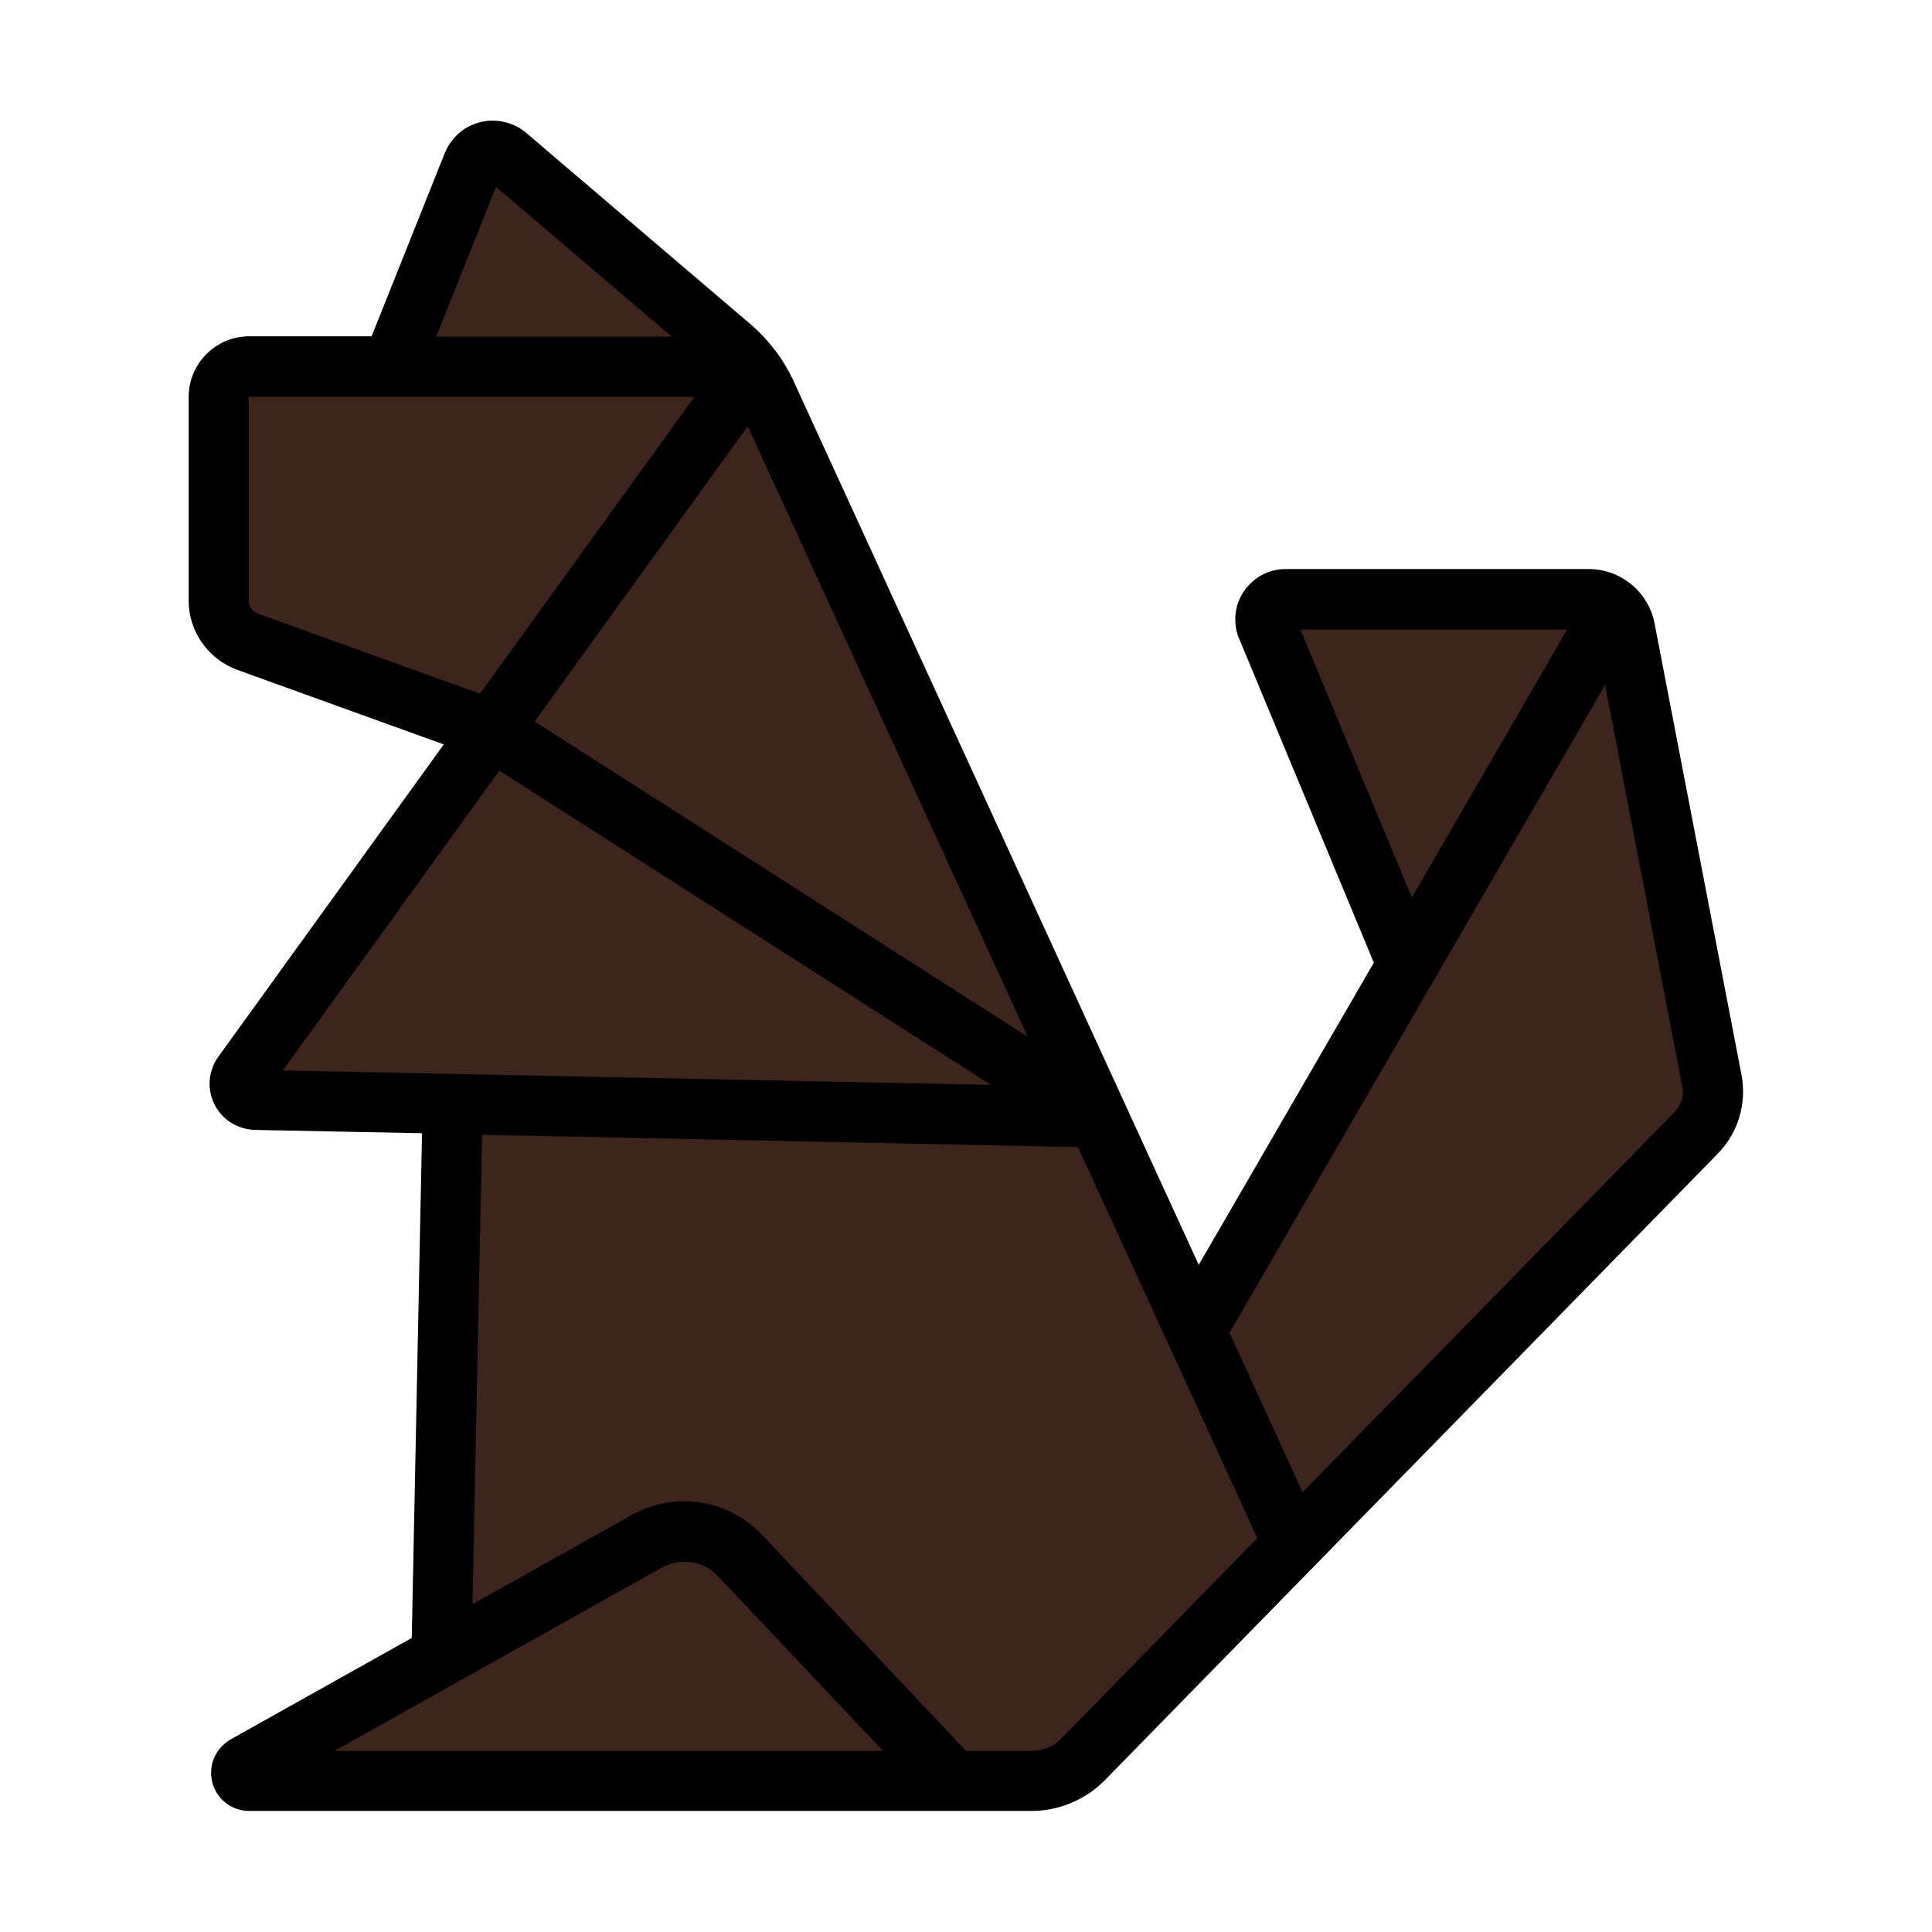
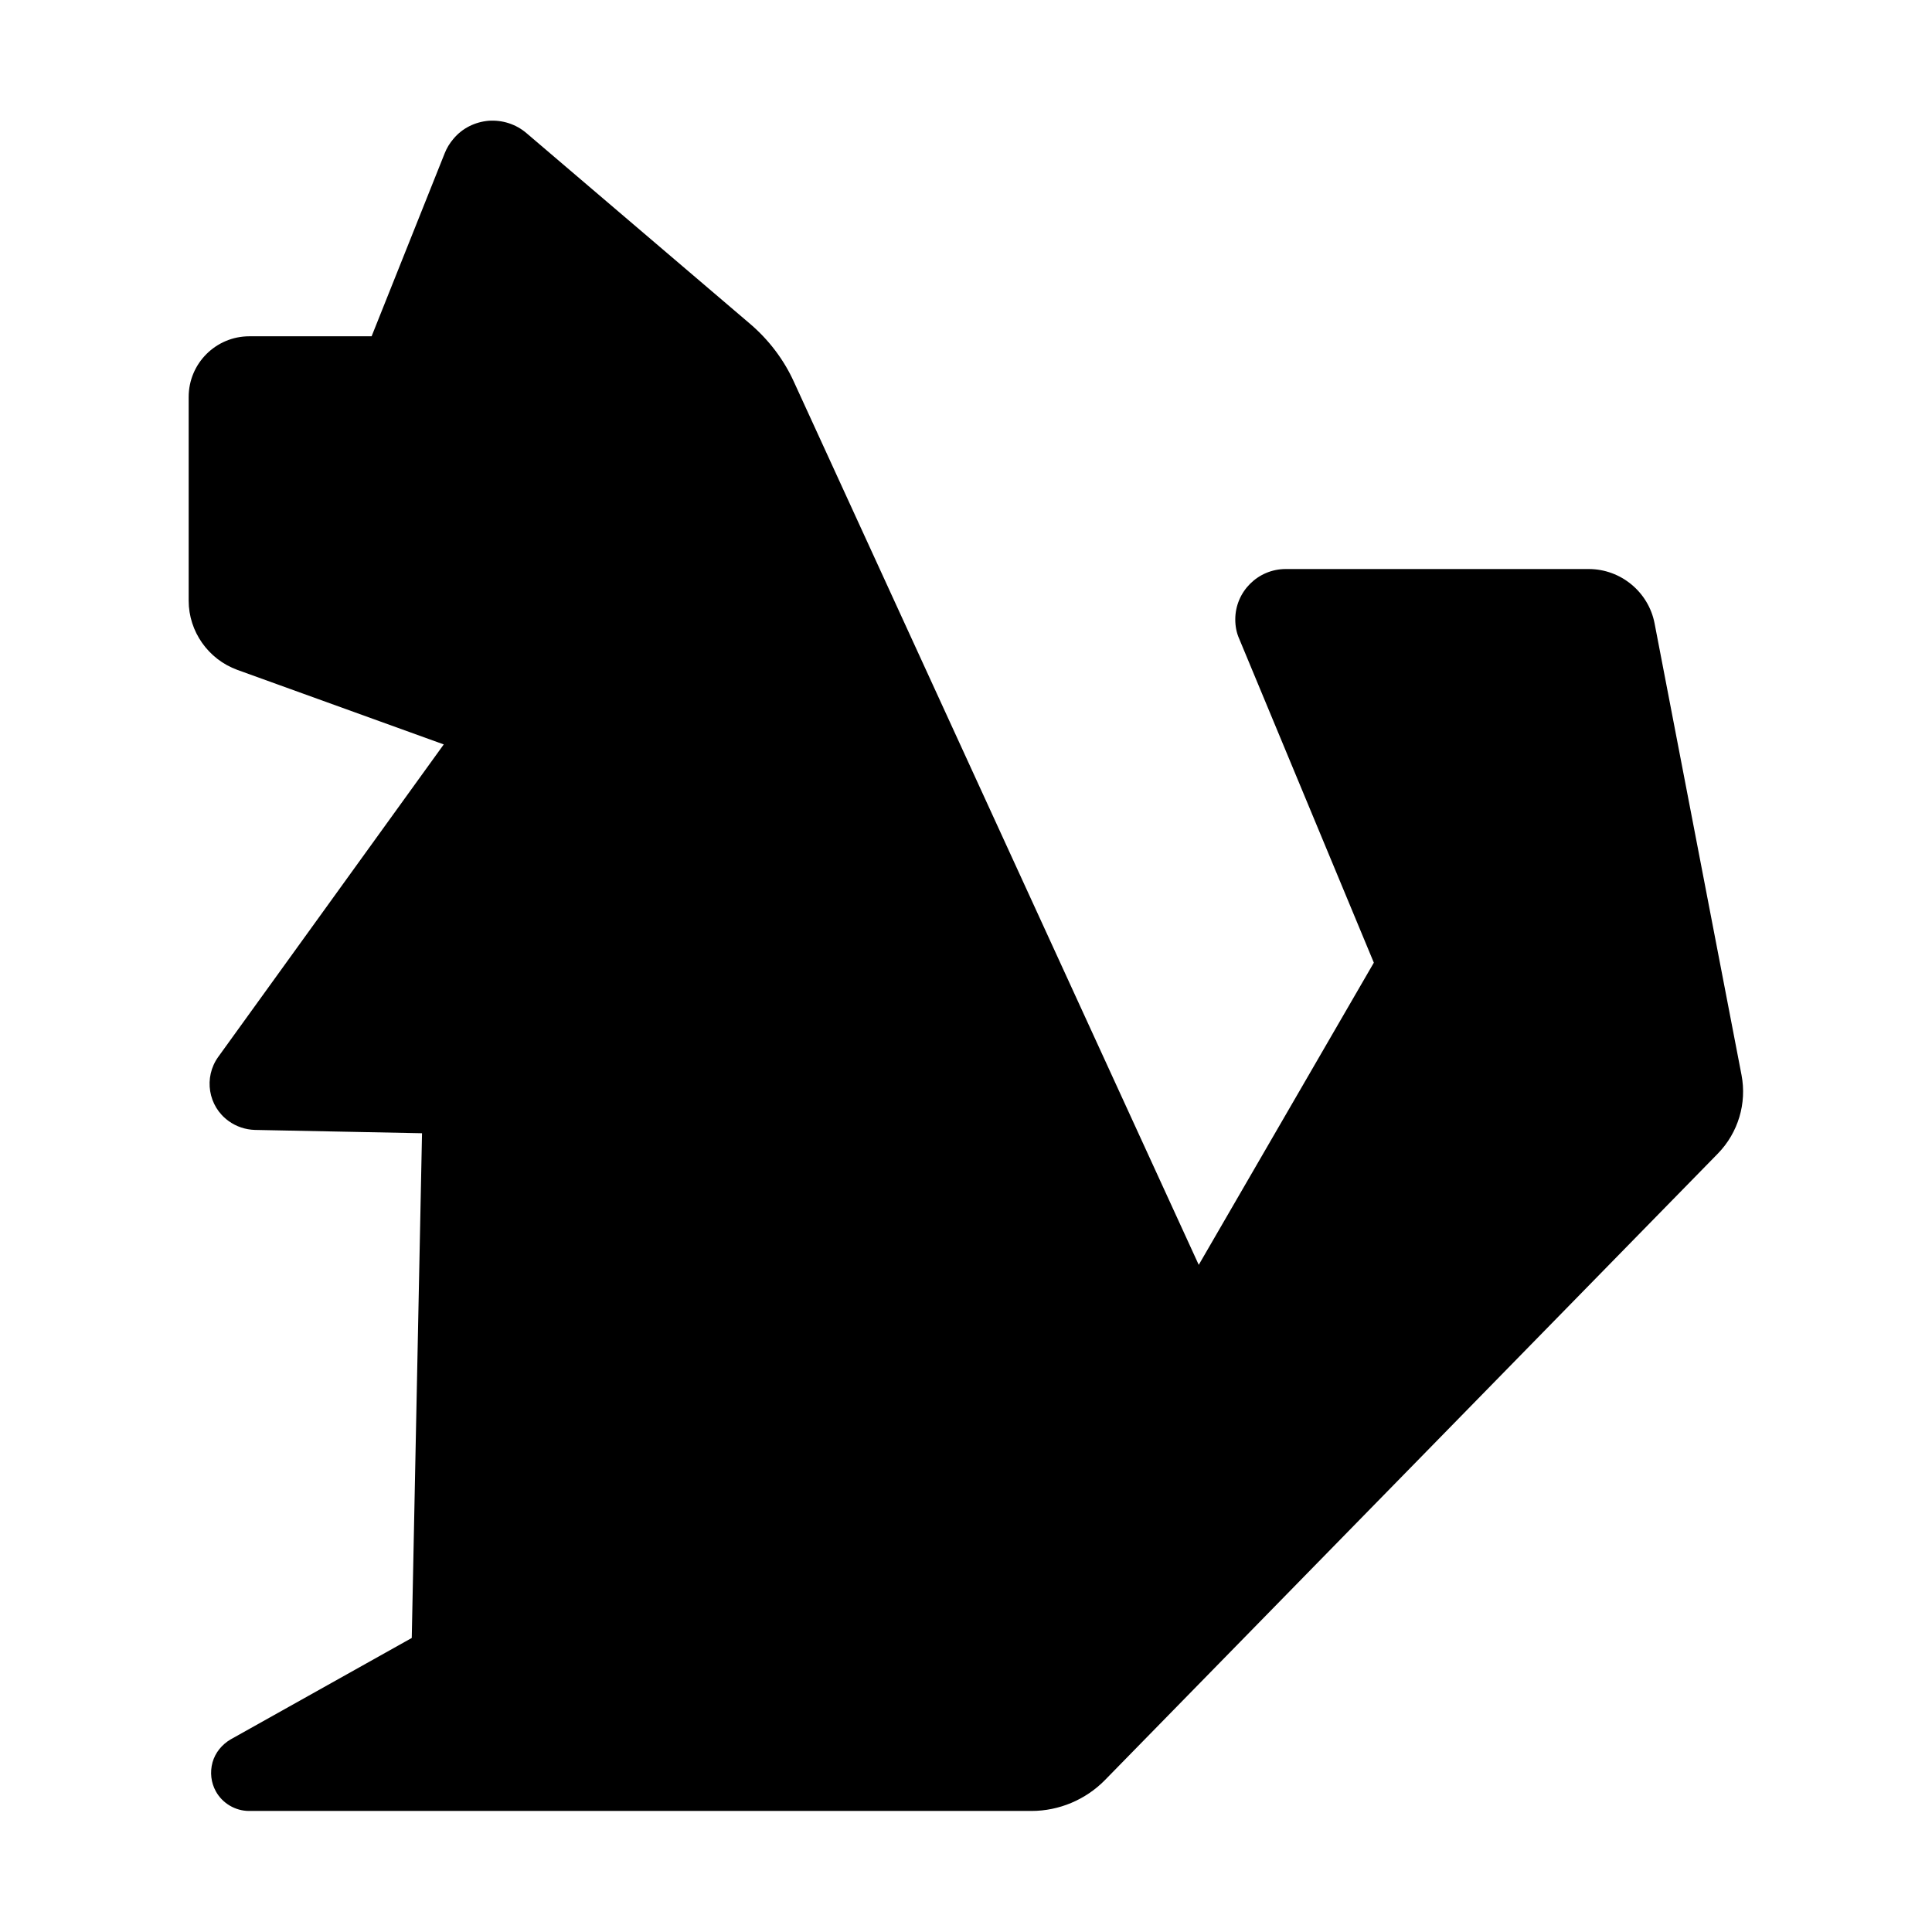
<svg xmlns="http://www.w3.org/2000/svg" width="800px" height="800px" viewBox="0 0 64 64">
  <g id="a" />
  <g id="b" />
  <g id="c" />
  <g id="d" />
  <g id="e" />
  <g id="f" />
  <g id="g" />
  <g id="h" />
  <g id="i" />
  <g id="j" />
  <g id="k" />
  <g id="l" />
  <g id="m" />
  <g id="n" />
  <g id="o" />
  <g id="p" />
  <g id="q" />
  <g id="r" />
  <g id="s" />
  <g id="t" />
  <g id="u">
-     <path d="M24.82,12.15l-5.97-2.16-5.87,2.16h-4.73c-.56,0-1.01,.45-1.01,1.01v6.75c0,.61,.38,1.15,.95,1.35l8.09,2.92,6.76-4.23,1.85-7.7s-.05-.06-.08-.1h0Z" fill="#3d251e" id="v" />
-     <path d="M20.63,12.15l-4.34,12.03,7.69-8.08,.93-3.85s-.05-.06-.08-.1h-4.19Z" fill="#3d251e" id="w" />
-     <path d="M39.61,44.09l-.77,4.59,4.01,2.48,13.35-13.64c.44-.45,.63-1.09,.51-1.71l-2.88-14.96c-.06-.25-.19-.48-.39-.65l-5.83,3.56-.99,8.22-7.02,12.11Z" fill="#3d251e" id="x" />
-     <path d="M24.9,12.25l-8.61,11.93-1.28,12.4-.38,18.3,16.95,4.13h2.6c.65,0,1.26-.26,1.71-.72l6.97-7.12-3.24-7.07-3.24-7.07L25.39,13.07c-.13-.29-.3-.56-.49-.82Z" fill="#3d251e" id="y" />
-     <path d="M46.63,31.97l6.82-11.78c-.22-.21-.51-.33-.81-.34h-10.04c-.48,0-.81,.49-.62,.93l4.65,11.18Z" fill="#3d251e" id="a`" />
-     <path d="M36.37,37.01l-20.08-12.84-8.25,11.42c-.25,.35,0,.83,.42,.84l6.54,.13,21.37,.44Z" fill="#3d251e" id="aa" />
-     <path d="M16.37,5c-.31-.02-.61,.16-.72,.46l-2.67,6.69h11.83c-.18-.24-.39-.46-.62-.65l-7.41-6.32c-.12-.1-.26-.16-.42-.17h0Z" fill="#3d251e" id="ab" />
-     <path d="M22.65,50.73c-.41,0-.83,.11-1.21,.32l-6.81,3.81-6.49,3.64c-.24,.13-.14,.49,.13,.49H31.58l-7.05-7.47c-.5-.53-1.18-.8-1.88-.8Z" fill="#3d251e" id="ac" />
-     <path d="M36.37,37.01l-21.45,3.48,.08-3.92,21.37,.44Z" fill="#3d251e" id="ad" />
-     <path d="M39.61,44.09l5.19,5.08-1.95,1.99-3.24-7.07Z" fill="#3d251e" id="ae" />
-     <path d="M53.45,20.2l-8.16,8.55,1.34,3.22,6.82-11.78Z" fill="#3d251e" id="af" />
-     <path d="M24.82,12.15l-10.81-2.58-1.03,2.58h11.83Z" fill="#3d251e" id="ag" />
+     <path d="M24.82,12.15l-5.97-2.16-5.87,2.16h-4.73c-.56,0-1.01,.45-1.01,1.01v6.75c0,.61,.38,1.15,.95,1.35l8.09,2.92,6.76-4.23,1.85-7.7s-.05-.06-.08-.1h0Z" fill="#" id="v" />
+     <path d="M20.63,12.15l-4.34,12.03,7.69-8.08,.93-3.85s-.05-.06-.08-.1h-4.19Z" fill="#" id="w" />
+     <path d="M39.61,44.09l-.77,4.59,4.01,2.48,13.35-13.64c.44-.45,.63-1.09,.51-1.71l-2.88-14.96c-.06-.25-.19-.48-.39-.65l-5.83,3.56-.99,8.22-7.02,12.11Z" fill="#" id="x" />
+     <path d="M24.9,12.25l-8.61,11.93-1.28,12.4-.38,18.3,16.95,4.13h2.6c.65,0,1.26-.26,1.71-.72l6.97-7.12-3.24-7.07-3.24-7.07L25.39,13.07c-.13-.29-.3-.56-.49-.82Z" fill="#" id="y" />
+     <path d="M46.63,31.97l6.82-11.78c-.22-.21-.51-.33-.81-.34h-10.04c-.48,0-.81,.49-.62,.93l4.65,11.18Z" fill="#" id="a`" />
+     <path d="M36.37,37.01l-20.08-12.84-8.25,11.42c-.25,.35,0,.83,.42,.84l6.54,.13,21.37,.44Z" fill="#" id="aa" />
+     <path d="M16.37,5c-.31-.02-.61,.16-.72,.46l-2.67,6.69h11.83c-.18-.24-.39-.46-.62-.65l-7.41-6.32c-.12-.1-.26-.16-.42-.17h0Z" fill="#" id="ab" />
+     <path d="M22.65,50.73c-.41,0-.83,.11-1.21,.32l-6.81,3.81-6.49,3.64c-.24,.13-.14,.49,.13,.49H31.58l-7.05-7.47c-.5-.53-1.18-.8-1.88-.8Z" fill="#" id="ac" />
+     <path d="M36.37,37.01l-21.45,3.48,.08-3.92,21.37,.44Z" fill="#" id="ad" />
+     <path d="M39.61,44.09l5.19,5.08-1.95,1.99-3.24-7.07Z" fill="#" id="ae" />
+     <path d="M53.45,20.2l-8.16,8.55,1.34,3.22,6.82-11.78Z" fill="#" id="af" />
+     <path d="M24.82,12.15l-10.81-2.58-1.03,2.58h11.83Z" fill="#" id="ag" />
    <path d="M26.3,12.65c-.33-.73-.83-1.39-1.45-1.92l-7.41-6.32c-.35-.3-.8-.44-1.25-.41-.46,.04-.88,.25-1.17,.6-.12,.14-.22,.3-.29,.48h0l-2.42,6.06h-4.05c-1.11,0-2.01,.9-2.01,2.01v6.75c0,1.02,.65,1.94,1.61,2.29l6.84,2.47-7.47,10.35c-.49,.68-.34,1.64,.35,2.13,.25,.18,.55,.28,.86,.29l5.54,.11-.34,16.72-6,3.36c-.29,.17-.51,.44-.6,.76-.09,.33-.05,.67,.11,.96,.22,.4,.65,.65,1.1,.65h25.92c.91,0,1.79-.37,2.43-1.02l20.31-20.76c.67-.69,.96-1.66,.78-2.6l-2.88-14.96c-.2-1.04-1.12-1.8-2.18-1.8h-10.04c-.92,0-1.67,.75-1.67,1.67,0,.22,.04,.44,.13,.64l4.46,10.73-5.8,10.01L26.3,12.65Zm7.74,21.69l-16.33-10.44,7.06-9.78,9.27,20.21ZM16.43,6.19l5.82,4.96h-7.8l1.98-4.96Zm-7.9,14.13c-.17-.06-.29-.23-.29-.41v-6.76h14.76l-7.1,9.83-7.38-2.66Zm.84,15.14l7.17-9.93,16.29,10.41-23.46-.48Zm12.55,16.47c.62-.34,1.39-.23,1.87,.29l5.46,5.78H11.08l10.84-6.07Zm13.25,5.65c-.26,.27-.63,.42-1,.42h-2.17l-6.76-7.16c-1.12-1.18-2.89-1.45-4.3-.66l-5.29,2.96,.32-15.55,19.74,.41,5.94,12.95-6.48,6.63Zm7.91-36.72h8.83l-5.14,8.87-3.69-8.87Zm10.09,1.82l2.56,13.33c.06,.3-.04,.6-.25,.82l-12.33,12.6-2.42-5.28,12.44-21.46Z" />
  </g>
  <g id="ah" />
  <g id="ai" />
  <g id="aj" />
  <g id="ak" />
  <g id="al" />
  <g id="am" />
  <g id="an" />
  <g id="ao" />
  <g id="ap" />
  <g id="aq" />
  <g id="ar" />
  <g id="as" />
  <g id="at" />
  <g id="au" />
  <g id="av" />
  <g id="aw" />
  <g id="ax" />
  <g id="ay" />
  <g id="b`" />
  <g id="ba" />
  <g id="bb" />
  <g id="bc" />
  <g id="bd" />
  <g id="be" />
  <g id="bf" />
  <g id="bg" />
  <g id="bh" />
  <g id="bi" />
  <g id="bj" />
</svg>
